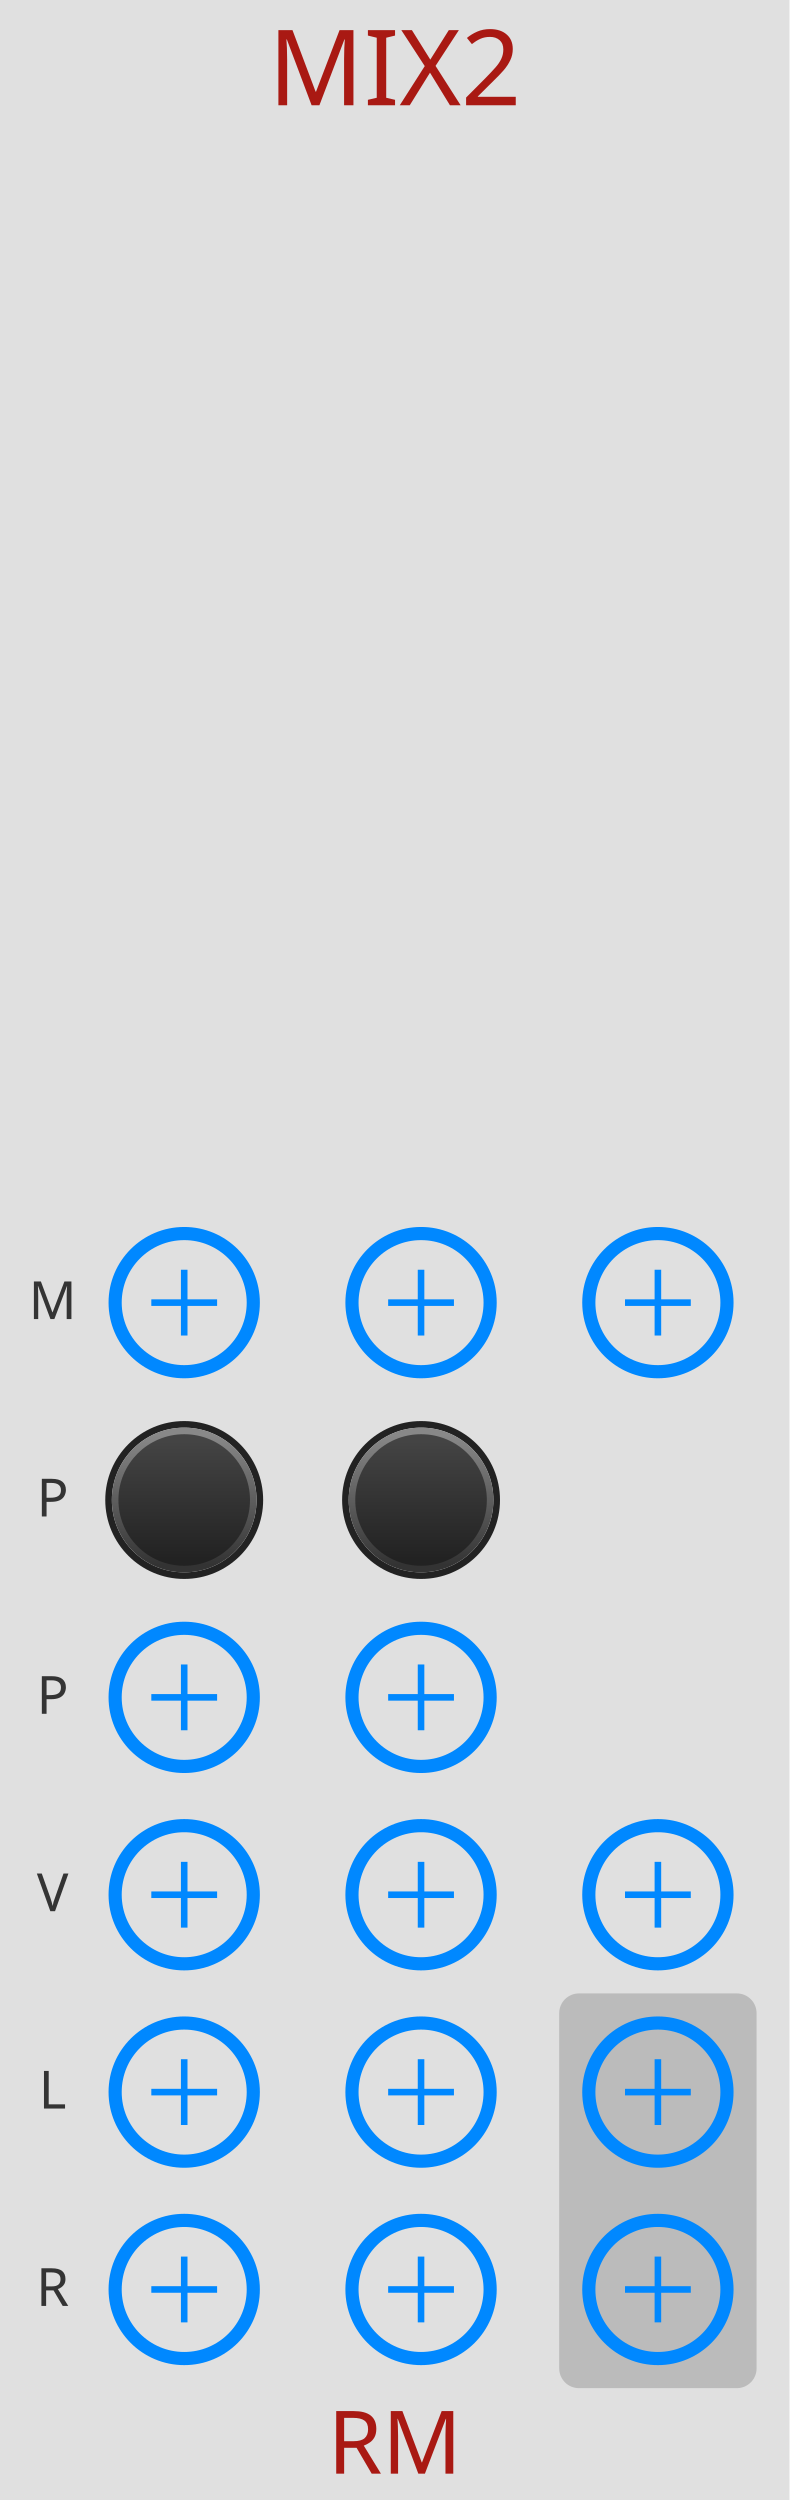
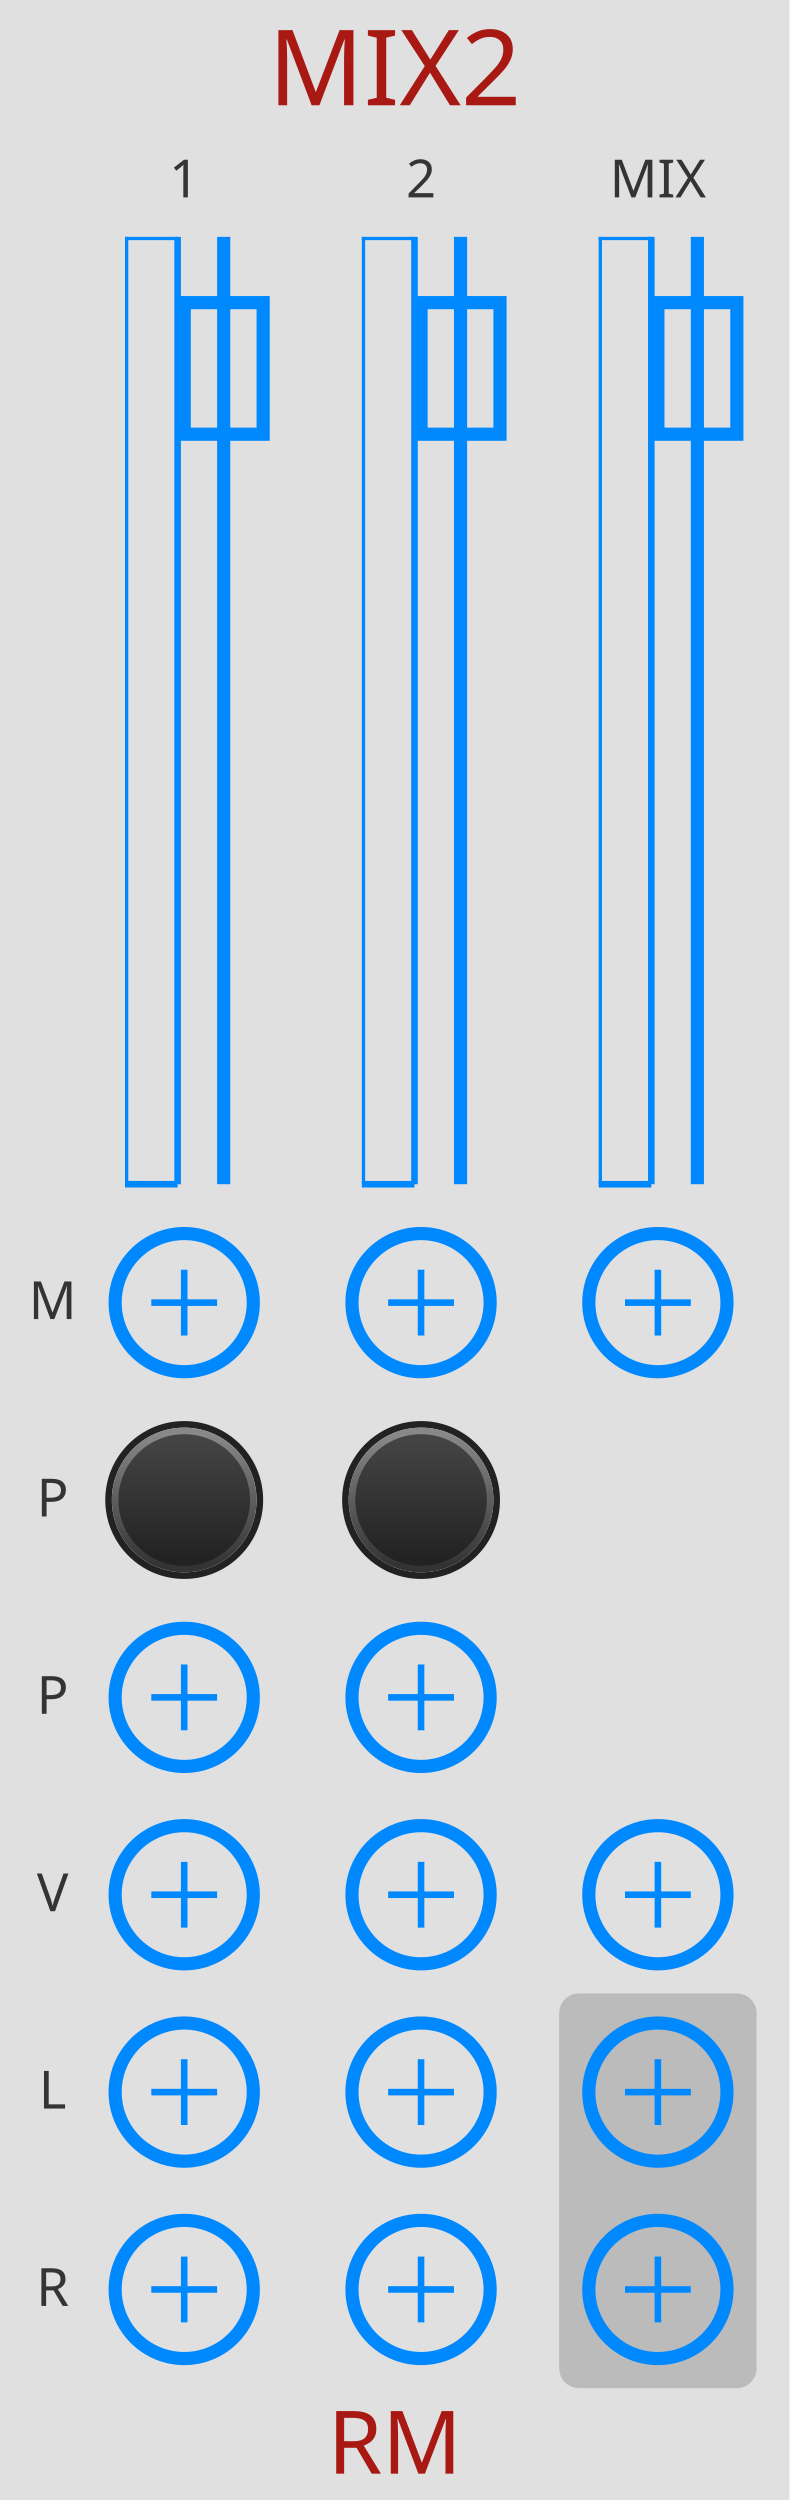
<svg xmlns="http://www.w3.org/2000/svg" xmlns:xlink="http://www.w3.org/1999/xlink" version="1.1" width="120" height="380" viewBox="0 0 120 380">
  <style>
    text.title {
      fill: #a91913;
      font-family: 'DIN Alternate';
      font-size: 12pt;
    }
    text.logo {
      fill: #a91913;
      font-family: 'DIN Alternate';
      font-size: 10pt;
    }
    text.big-label {
      fill: #343434;
      font-family: 'DIN Alternate';
      font-size: 7.5pt;
    }
    text.label {
      fill: #343434;
      font-family: 'DIN Alternate';
      font-size: 6pt;
    }
    .background {
      fill: #e0e0e0;
    }
    .output {
      fill: #bbbbbb;
    }
    polyline.icon {
      stroke: #343434;
      stroke-width: 1.2;
      fill: none;
    }
    polyline.connect {
      stroke: #343434;
      stroke-width: 1;
      fill: none;
    }

    .blueprint {
      stroke: #08f;
      fill: none;
    }
  </style>
  <defs>
    <linearGradient id="smallKnobMediumGradient">
      <stop offset="5%" stop-color="#888" />
      <stop offset="95%" stop-color="#333" />
    </linearGradient>
    <linearGradient id="smallKnobDarkGradient">
      <stop offset="5%" stop-color="#444" />
      <stop offset="95%" stop-color="#222" />
    </linearGradient>
    <symbol id="knob24">
      <g transform="translate(12 12)">
        <circle r="11.5" stroke="#222" fill="none" />
        <circle r="11" fill="url('#smallKnobMediumGradient')" transform="rotate(90)" />
        <circle r="10" fill="url('#smallKnobDarkGradient')" transform="rotate(90)" />
      </g>
    </symbol>
    <symbol id="port">
      <g transform="translate(12 12)">
        <polyline points="-5,0 5,0" stroke-width="1" class="blueprint" />
        <polyline points="0,-5 0,5" stroke-width="1" class="blueprint" />
        <circle cx="0" cy="0" r="10.5" stroke-width="2" class="blueprint" />
      </g>
    </symbol>
+     <symbol id="fader">
+       <polyline points="0,0 0,144" stroke-width="1" class="blueprint" />
+       <polyline points="8,0 8,144" stroke-width="1" class="blueprint" />
+       <polyline points="0,0 8,0" stroke-width="1" class="blueprint" />
+       <polyline points="0,144 8,144" stroke-width="1" class="blueprint" />
+       <g transform="translate(9 0)">
+         <polyline points="6,0 6,144" stroke-width="2" class="blueprint" />
+         <path d="M 0 10 12,10 12,30 0,30 Z" stroke-width="2" class="blueprint" />
+       </g>
+     </symbol>
  </defs>
  <rect class="background" width="100%" height="100%" />
  <text class="title" x="50%" y="16" text-anchor="middle">MIX2</text>
  <text class="logo" x="50%" y="376" text-anchor="middle">RM</text>
  <g transform="translate(8 198)">
    <text x="0" y="2.5" class="label" text-anchor="middle">M</text>
  </g>
  <g transform="translate(8 228)">
    <text x="0" y="2.5" class="label" text-anchor="middle">P</text>
  </g>
  <g transform="translate(8 258)">
    <text x="0" y="2.5" class="label" text-anchor="middle">P</text>
  </g>
  <g transform="translate(8 288)">
    <text x="0" y="2.5" class="label" text-anchor="middle">V</text>
  </g>
  <g transform="translate(8 318)">
    <text x="0" y="2.5" class="label" text-anchor="middle">L</text>
  </g>
  <g transform="translate(8 348)">
    <text x="0" y="2.5" class="label" text-anchor="middle">R</text>
  </g>
+   <g transform="translate(28 30)">
+     <text x="0" y="0" class="label" text-anchor="middle">1</text>
+   </g>
+   <g transform="translate(28 36)">
+     <use xlink:href="#fader" transform="translate(-9 0)" />
+   </g>
  <g transform="translate(28 198)">
    <use xlink:href="#port" transform="translate(-12 -12)" />
  </g>
  <g transform="translate(28 228)">
    <use xlink:href="#knob24" transform="translate(-12 -12)" />
  </g>
  <g transform="translate(28 258)">
    <use xlink:href="#port" transform="translate(-12 -12)" />
  </g>
  <g transform="translate(28 288)">
    <use xlink:href="#port" transform="translate(-12 -12)" />
  </g>
  <g transform="translate(28 318)">
    <use xlink:href="#port" transform="translate(-12 -12)" />
  </g>
  <g transform="translate(28 348)">
    <use xlink:href="#port" transform="translate(-12 -12)" />
+   </g>
+   <g transform="translate(64 30)">
+     <text x="0" y="0" class="label" text-anchor="middle">2</text>
+   </g>
+   <g transform="translate(64 36)">
+     <use xlink:href="#fader" transform="translate(-9 0)" />
  </g>
  <g transform="translate(64 198)">
    <use xlink:href="#port" transform="translate(-12 -12)" />
  </g>
  <g transform="translate(64 228)">
    <use xlink:href="#knob24" transform="translate(-12 -12)" />
  </g>
  <g transform="translate(64 258)">
    <use xlink:href="#port" transform="translate(-12 -12)" />
  </g>
  <g transform="translate(64 288)">
    <use xlink:href="#port" transform="translate(-12 -12)" />
  </g>
  <g transform="translate(64 318)">
    <use xlink:href="#port" transform="translate(-12 -12)" />
  </g>
  <g transform="translate(64 348)">
    <use xlink:href="#port" transform="translate(-12 -12)" />
  </g>
+   <g transform="translate(100 30)">
+     <text x="0" y="0" class="label" text-anchor="middle">MIX</text>
+   </g>
+   <g transform="translate(100 36)">
+     <use xlink:href="#fader" transform="translate(-9 0)" />
+   </g>
  <g transform="translate(100 198)">
    <use xlink:href="#port" transform="translate(-12 -12)" />
  </g>
  <g transform="translate(100 288)">
    <use xlink:href="#port" transform="translate(-12 -12)" />
  </g>
  <g transform="translate(100 318)">
    <rect x="-15" y="-15" width="30" height="60" rx="3" class="output" />
    <use xlink:href="#port" transform="translate(-12 -12)" />
  </g>
  <g transform="translate(100 348)">
    <use xlink:href="#port" transform="translate(-12 -12)" />
  </g>
</svg>
